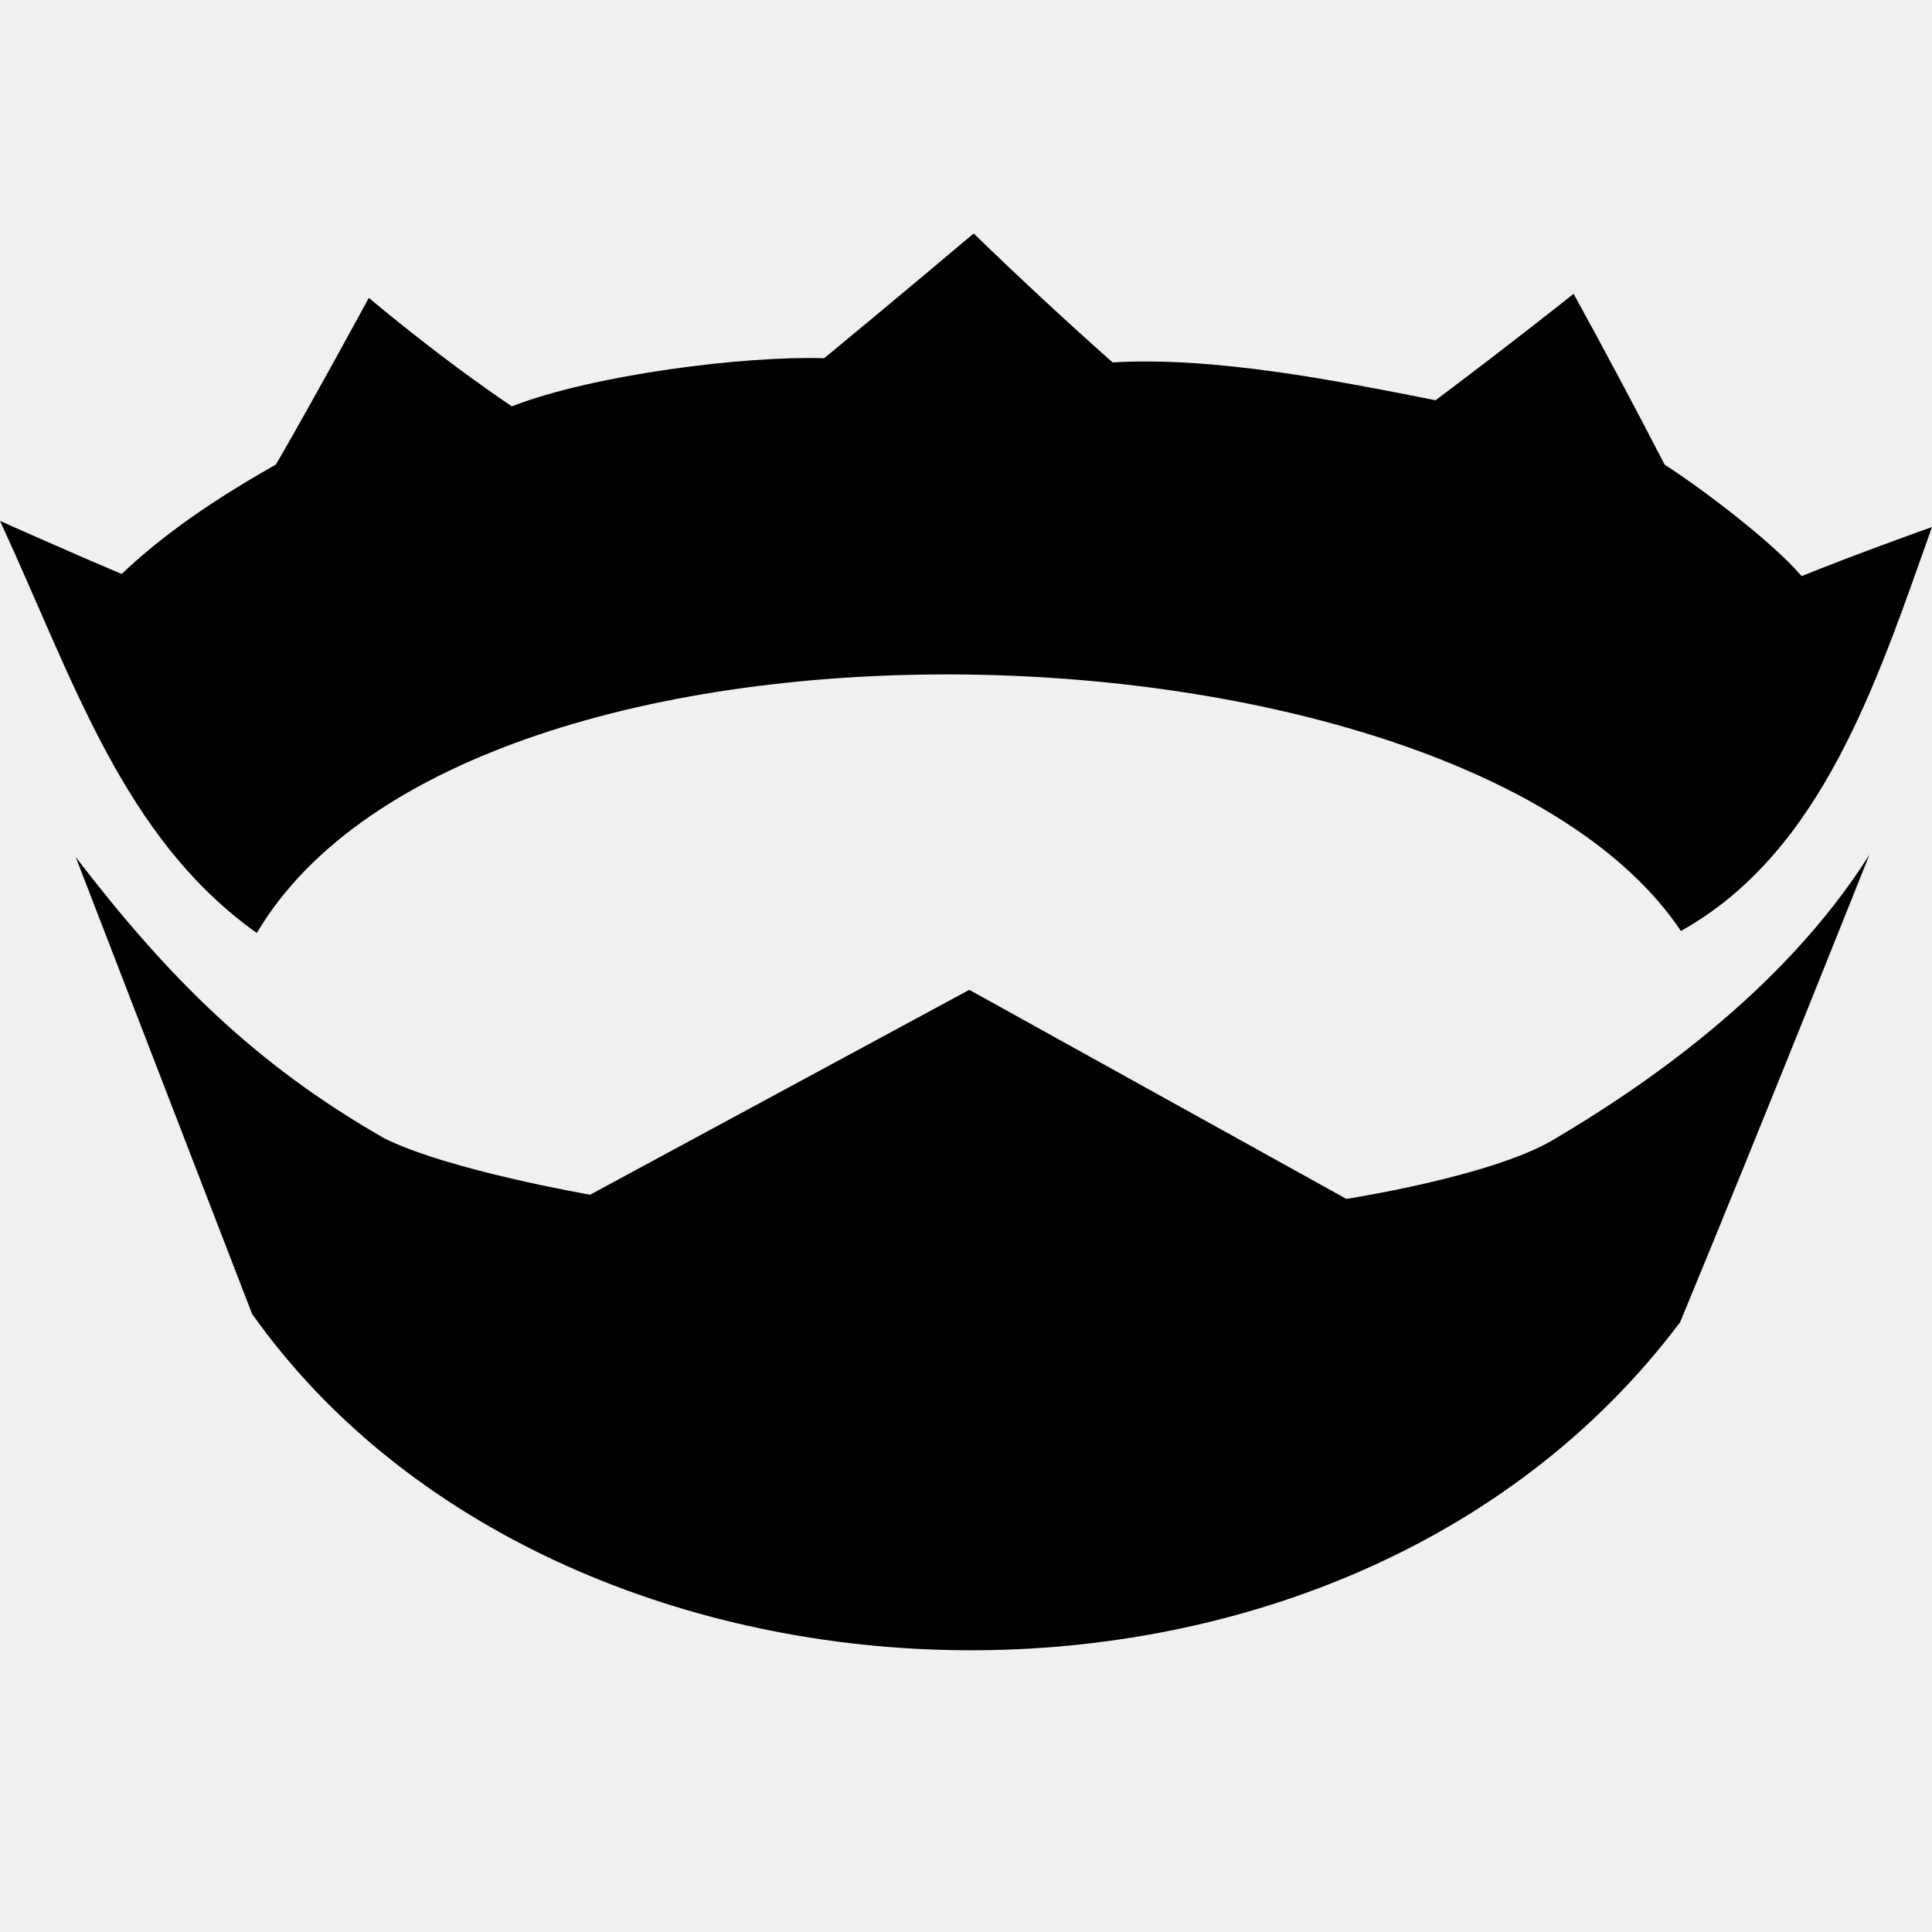
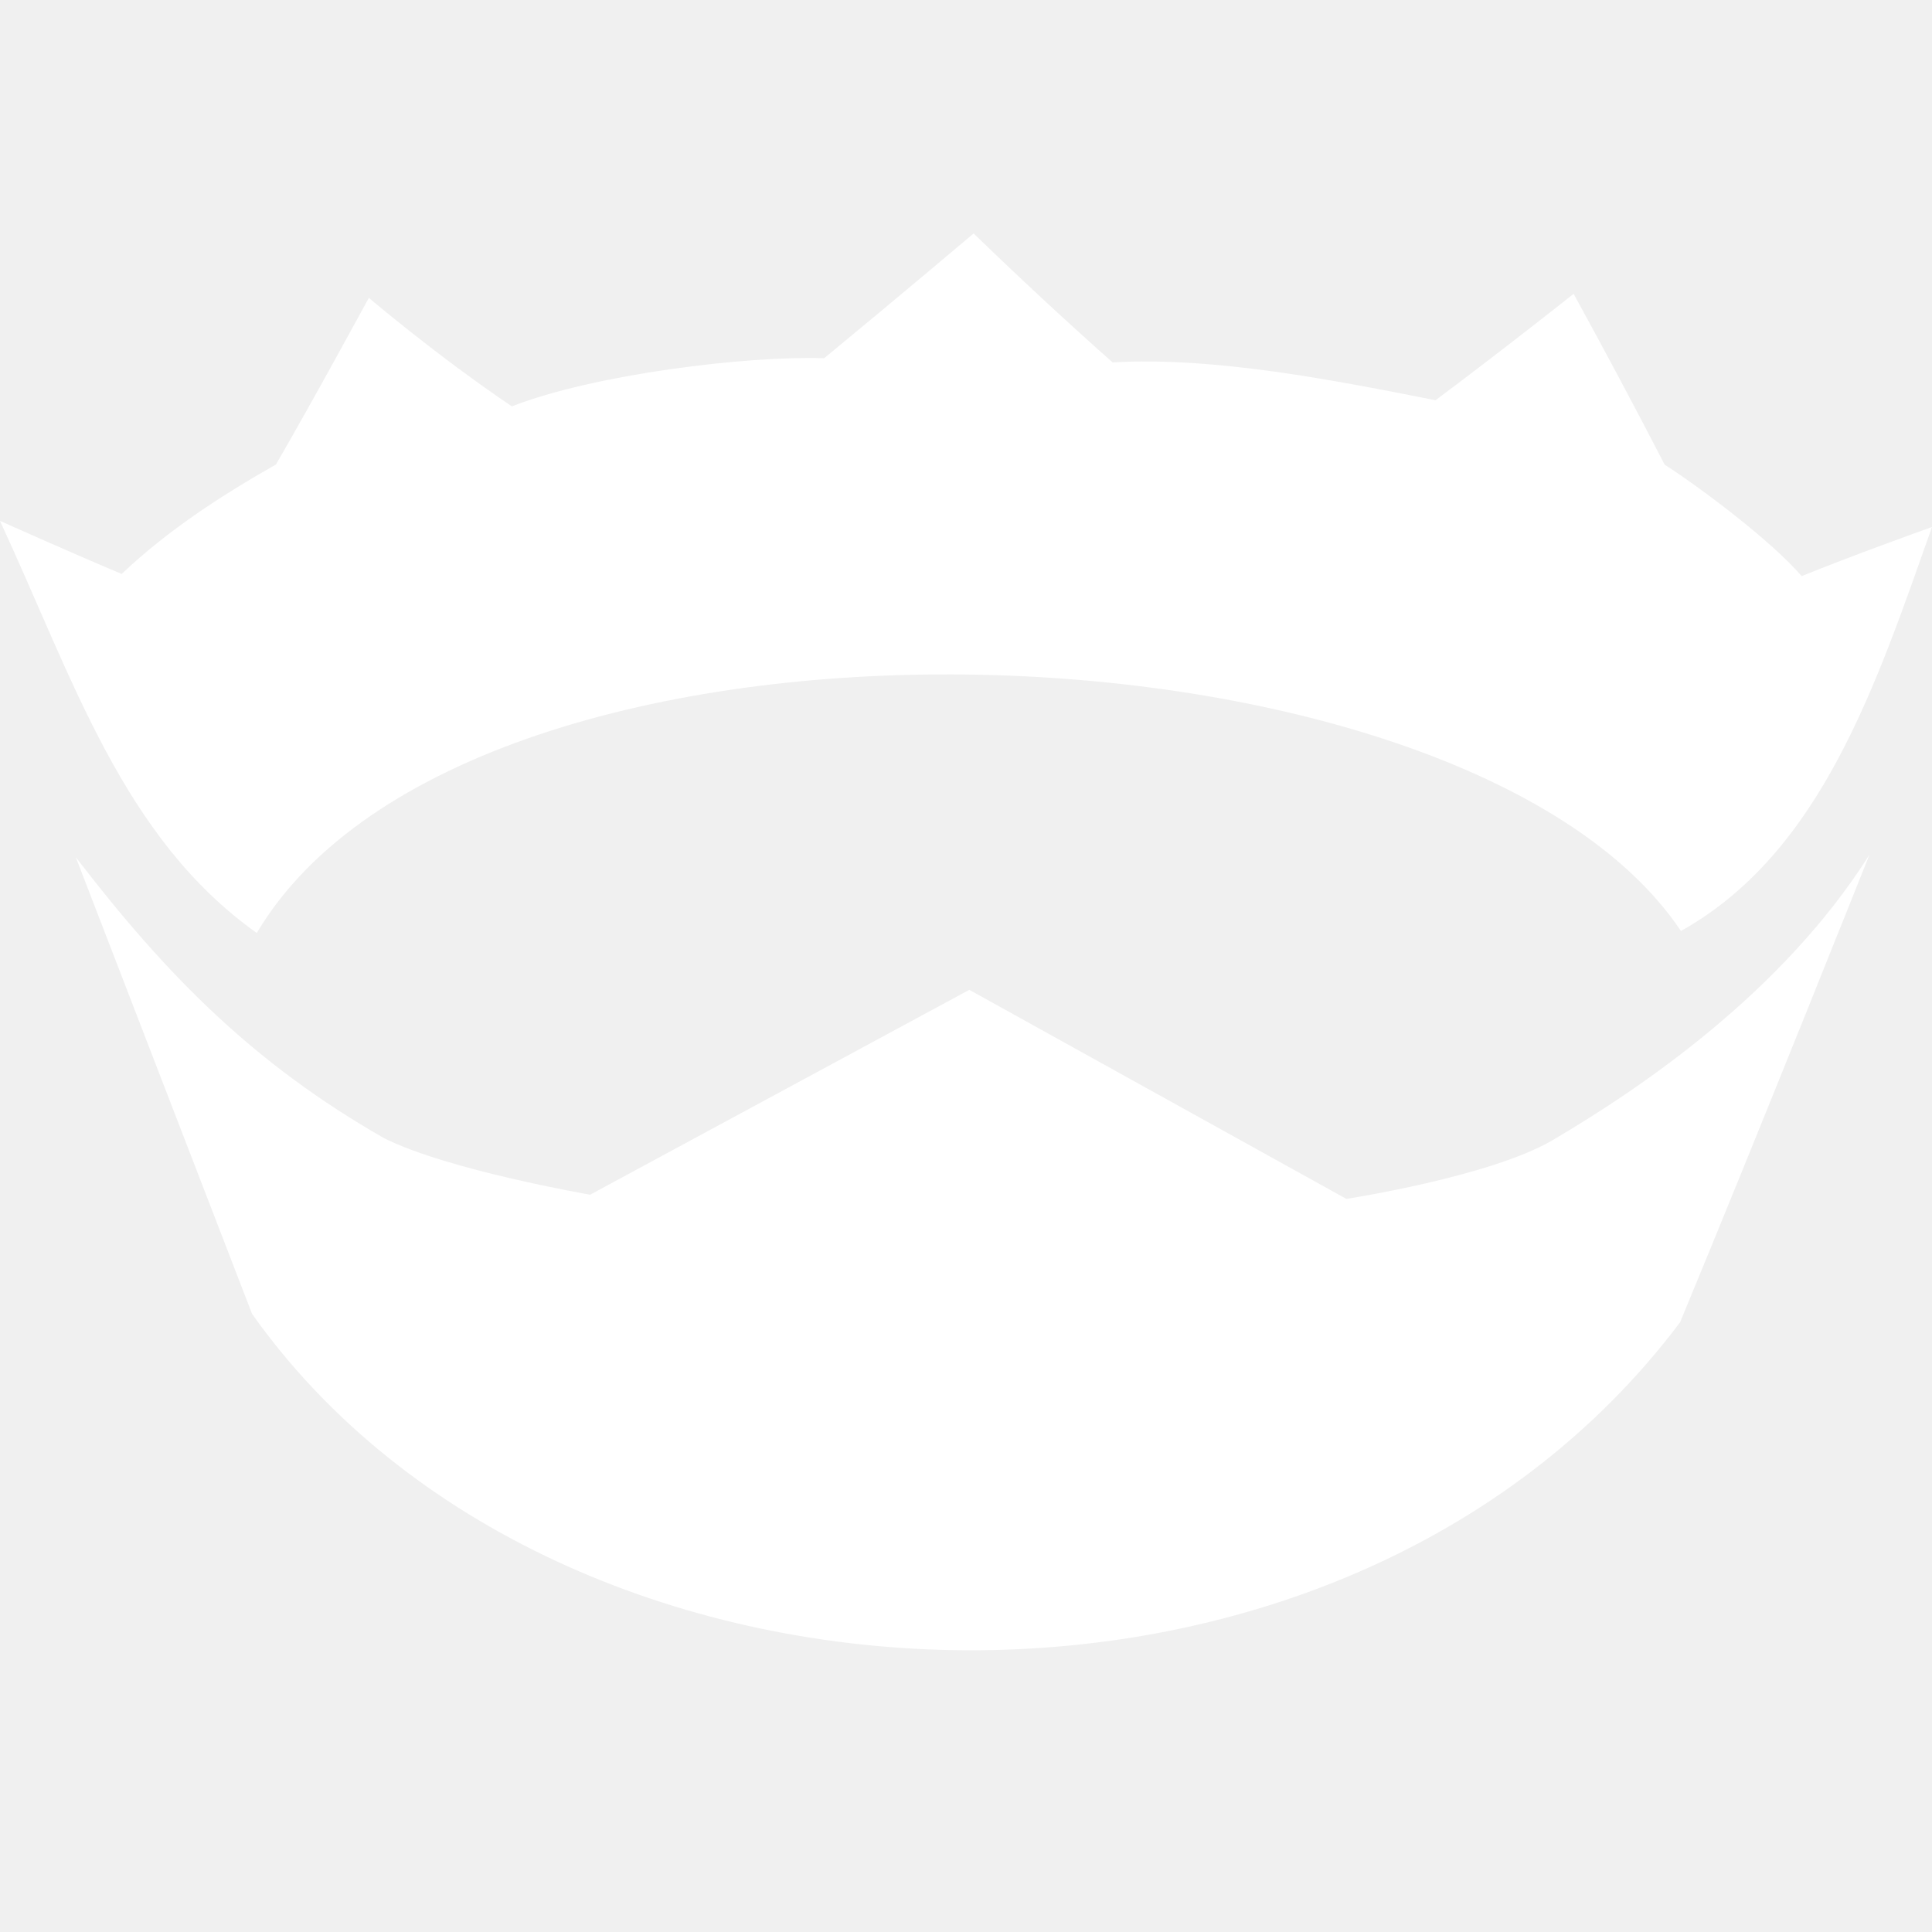
- <svg xmlns="http://www.w3.org/2000/svg" fill="#000000" width="800px" height="800px" viewBox="0 0 24 24" role="img">
+ <svg xmlns="http://www.w3.org/2000/svg" fill="#ffffff" width="1em" height="1em" viewBox="0 0 24 24" role="img">
  <path d="M12.095 2.9s-.92.778-1.857 1.55c-.964-.032-2.856.199-3.88.598C5.412 4.408 4.582 3.7 4.582 3.7s-.709 1.305-1.154 2.07c-.662.377-1.325.8-1.917 1.36C.824 6.84.026 6.482 0 6.471c.911 1.966 1.524 3.935 3.19 5.119 2.654-4.483 14.983-4.07 17.691-.025 1.75-.977 2.43-3.078 3.119-5.018-.075.026-1.012.362-1.619.61-.363-.423-1.217-1.072-1.702-1.385a96.008 96.008 0 00-1.131-2.122s-.794.632-1.715 1.322c-1.243-.246-2.747-.544-4.012-.47A52.988 52.988 0 0112.095 2.9z M.942 10.65l2.189 5.671c3.801 5.366 13.508 5.739 17.74.104 1.001-2.415 2.352-5.808 2.352-5.808-1.086 1.721-2.852 2.909-3.94 3.549-.774.453-2.558.727-2.558.727l-4.684-2.597-4.71 2.545s-1.761-.303-2.558-.701c-1.608-.919-2.69-2.004-3.83-3.49z" />
</svg>
